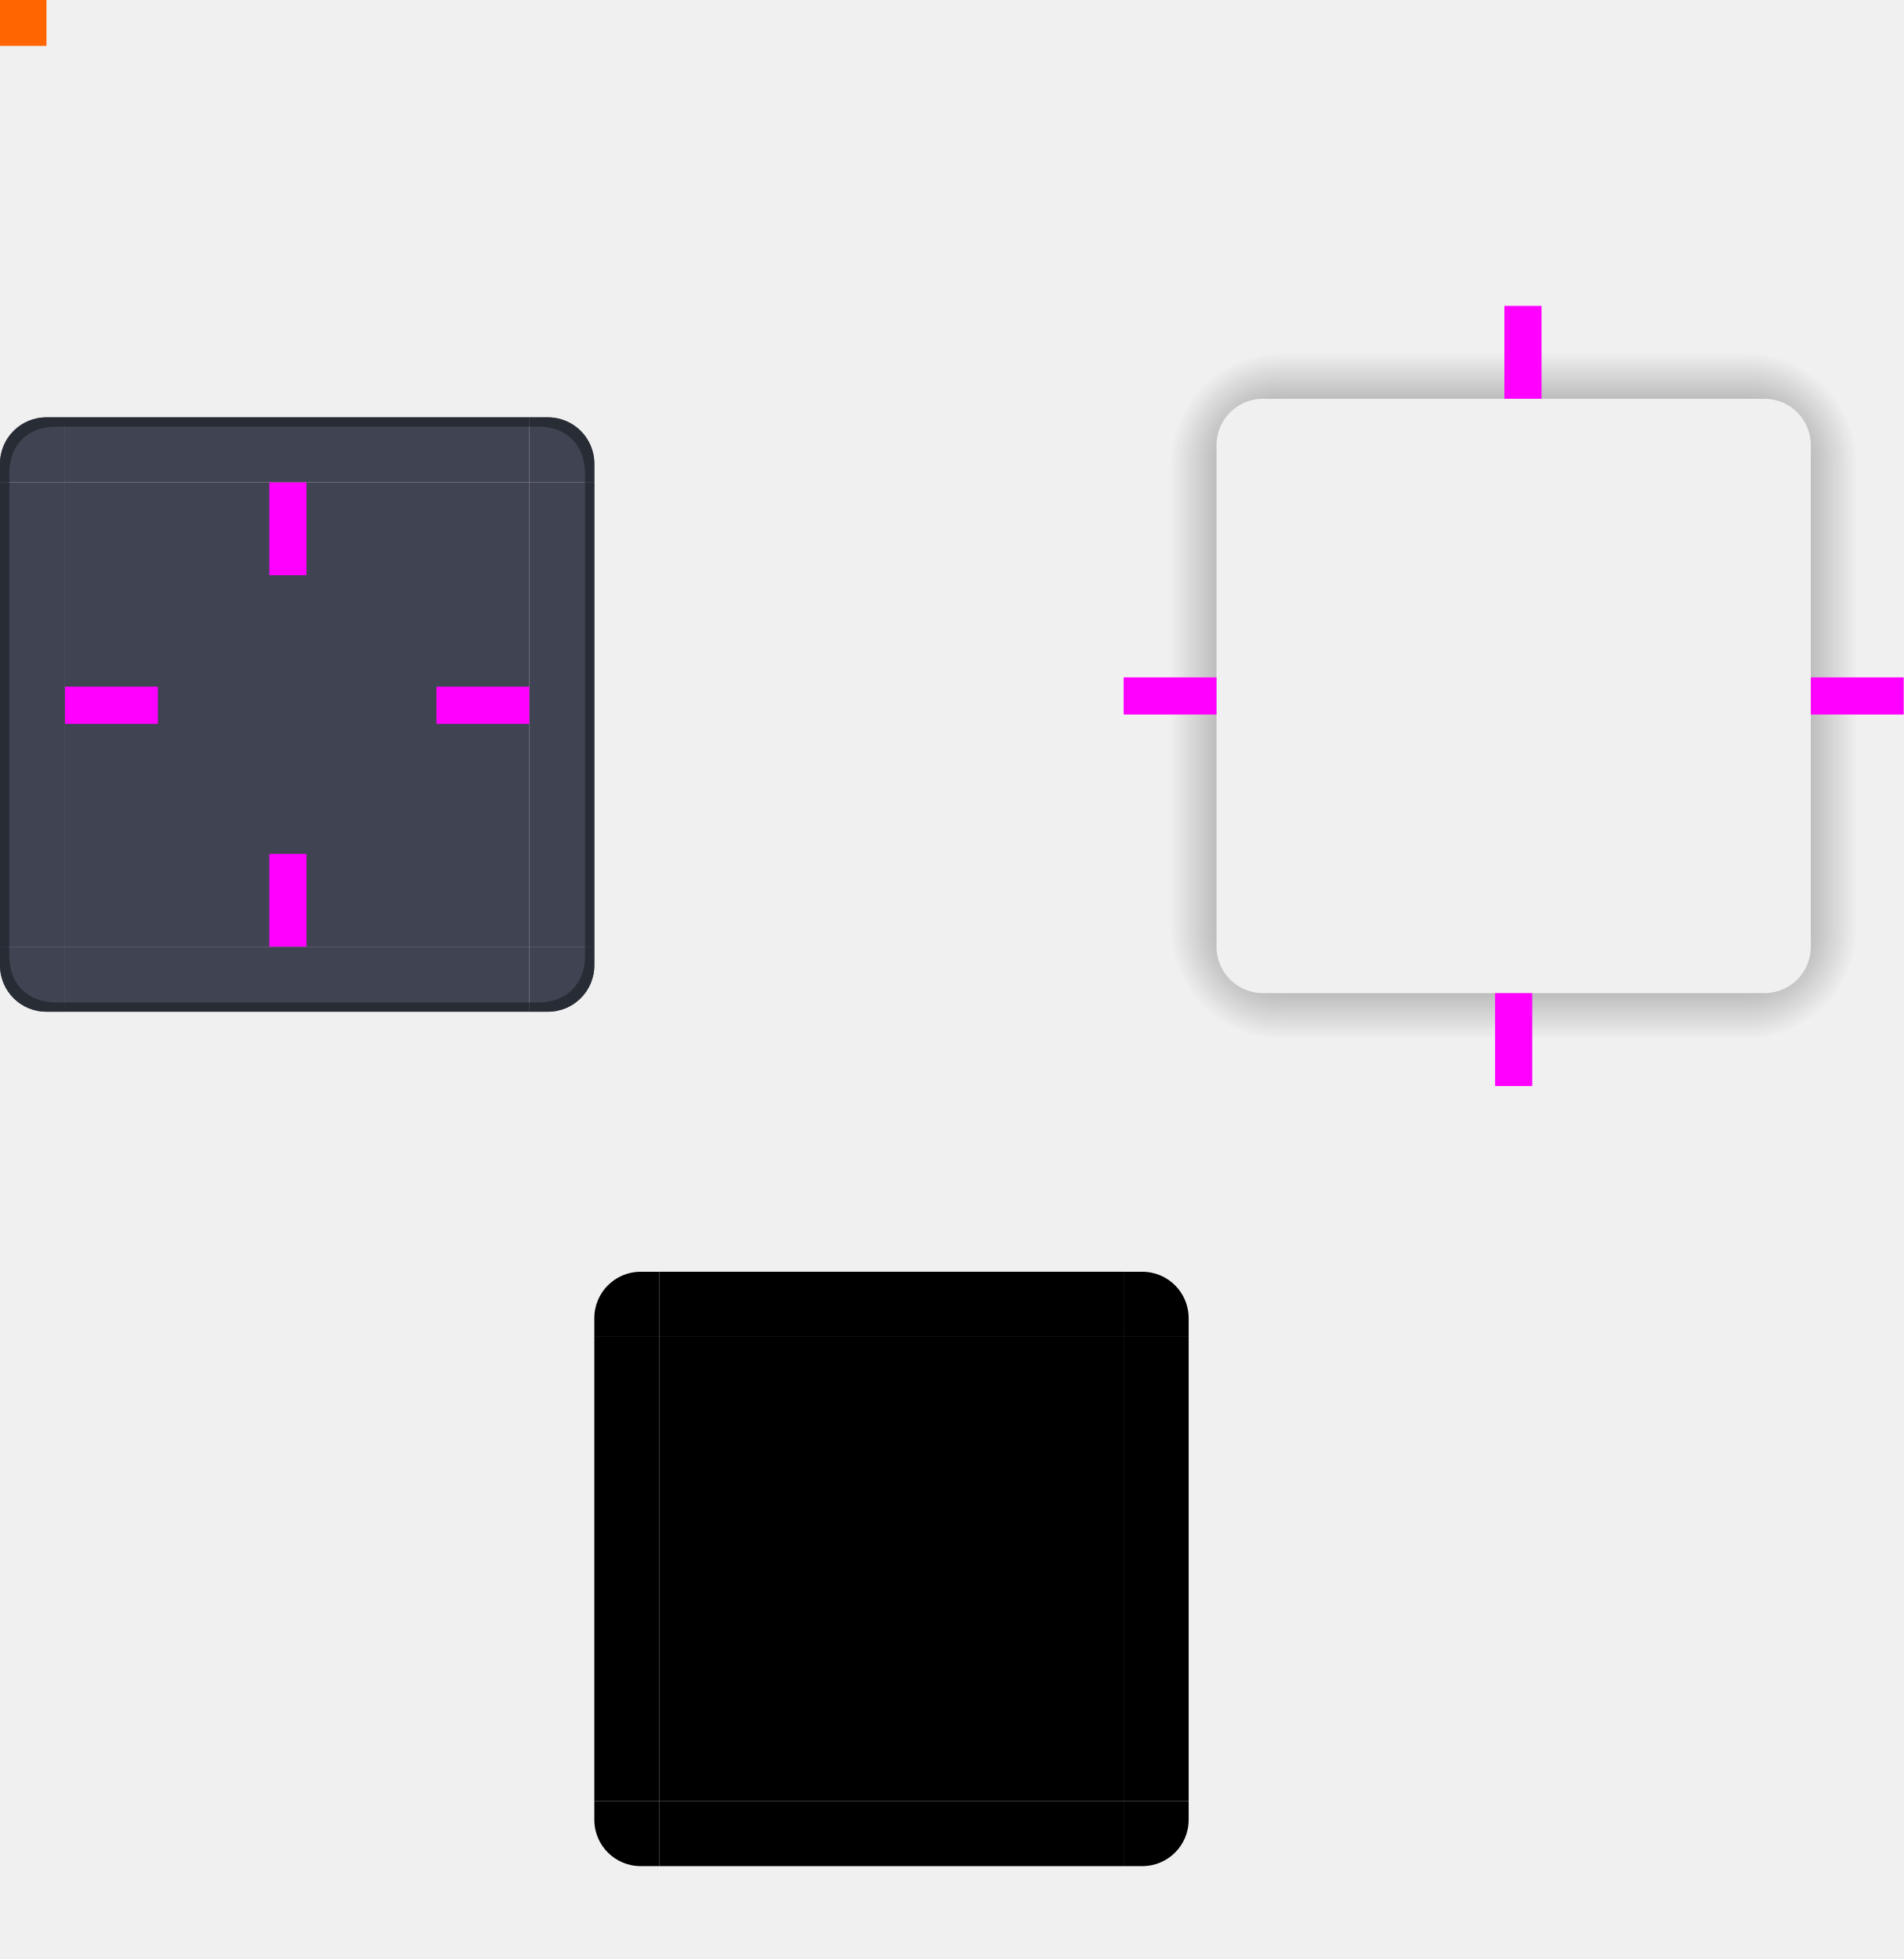
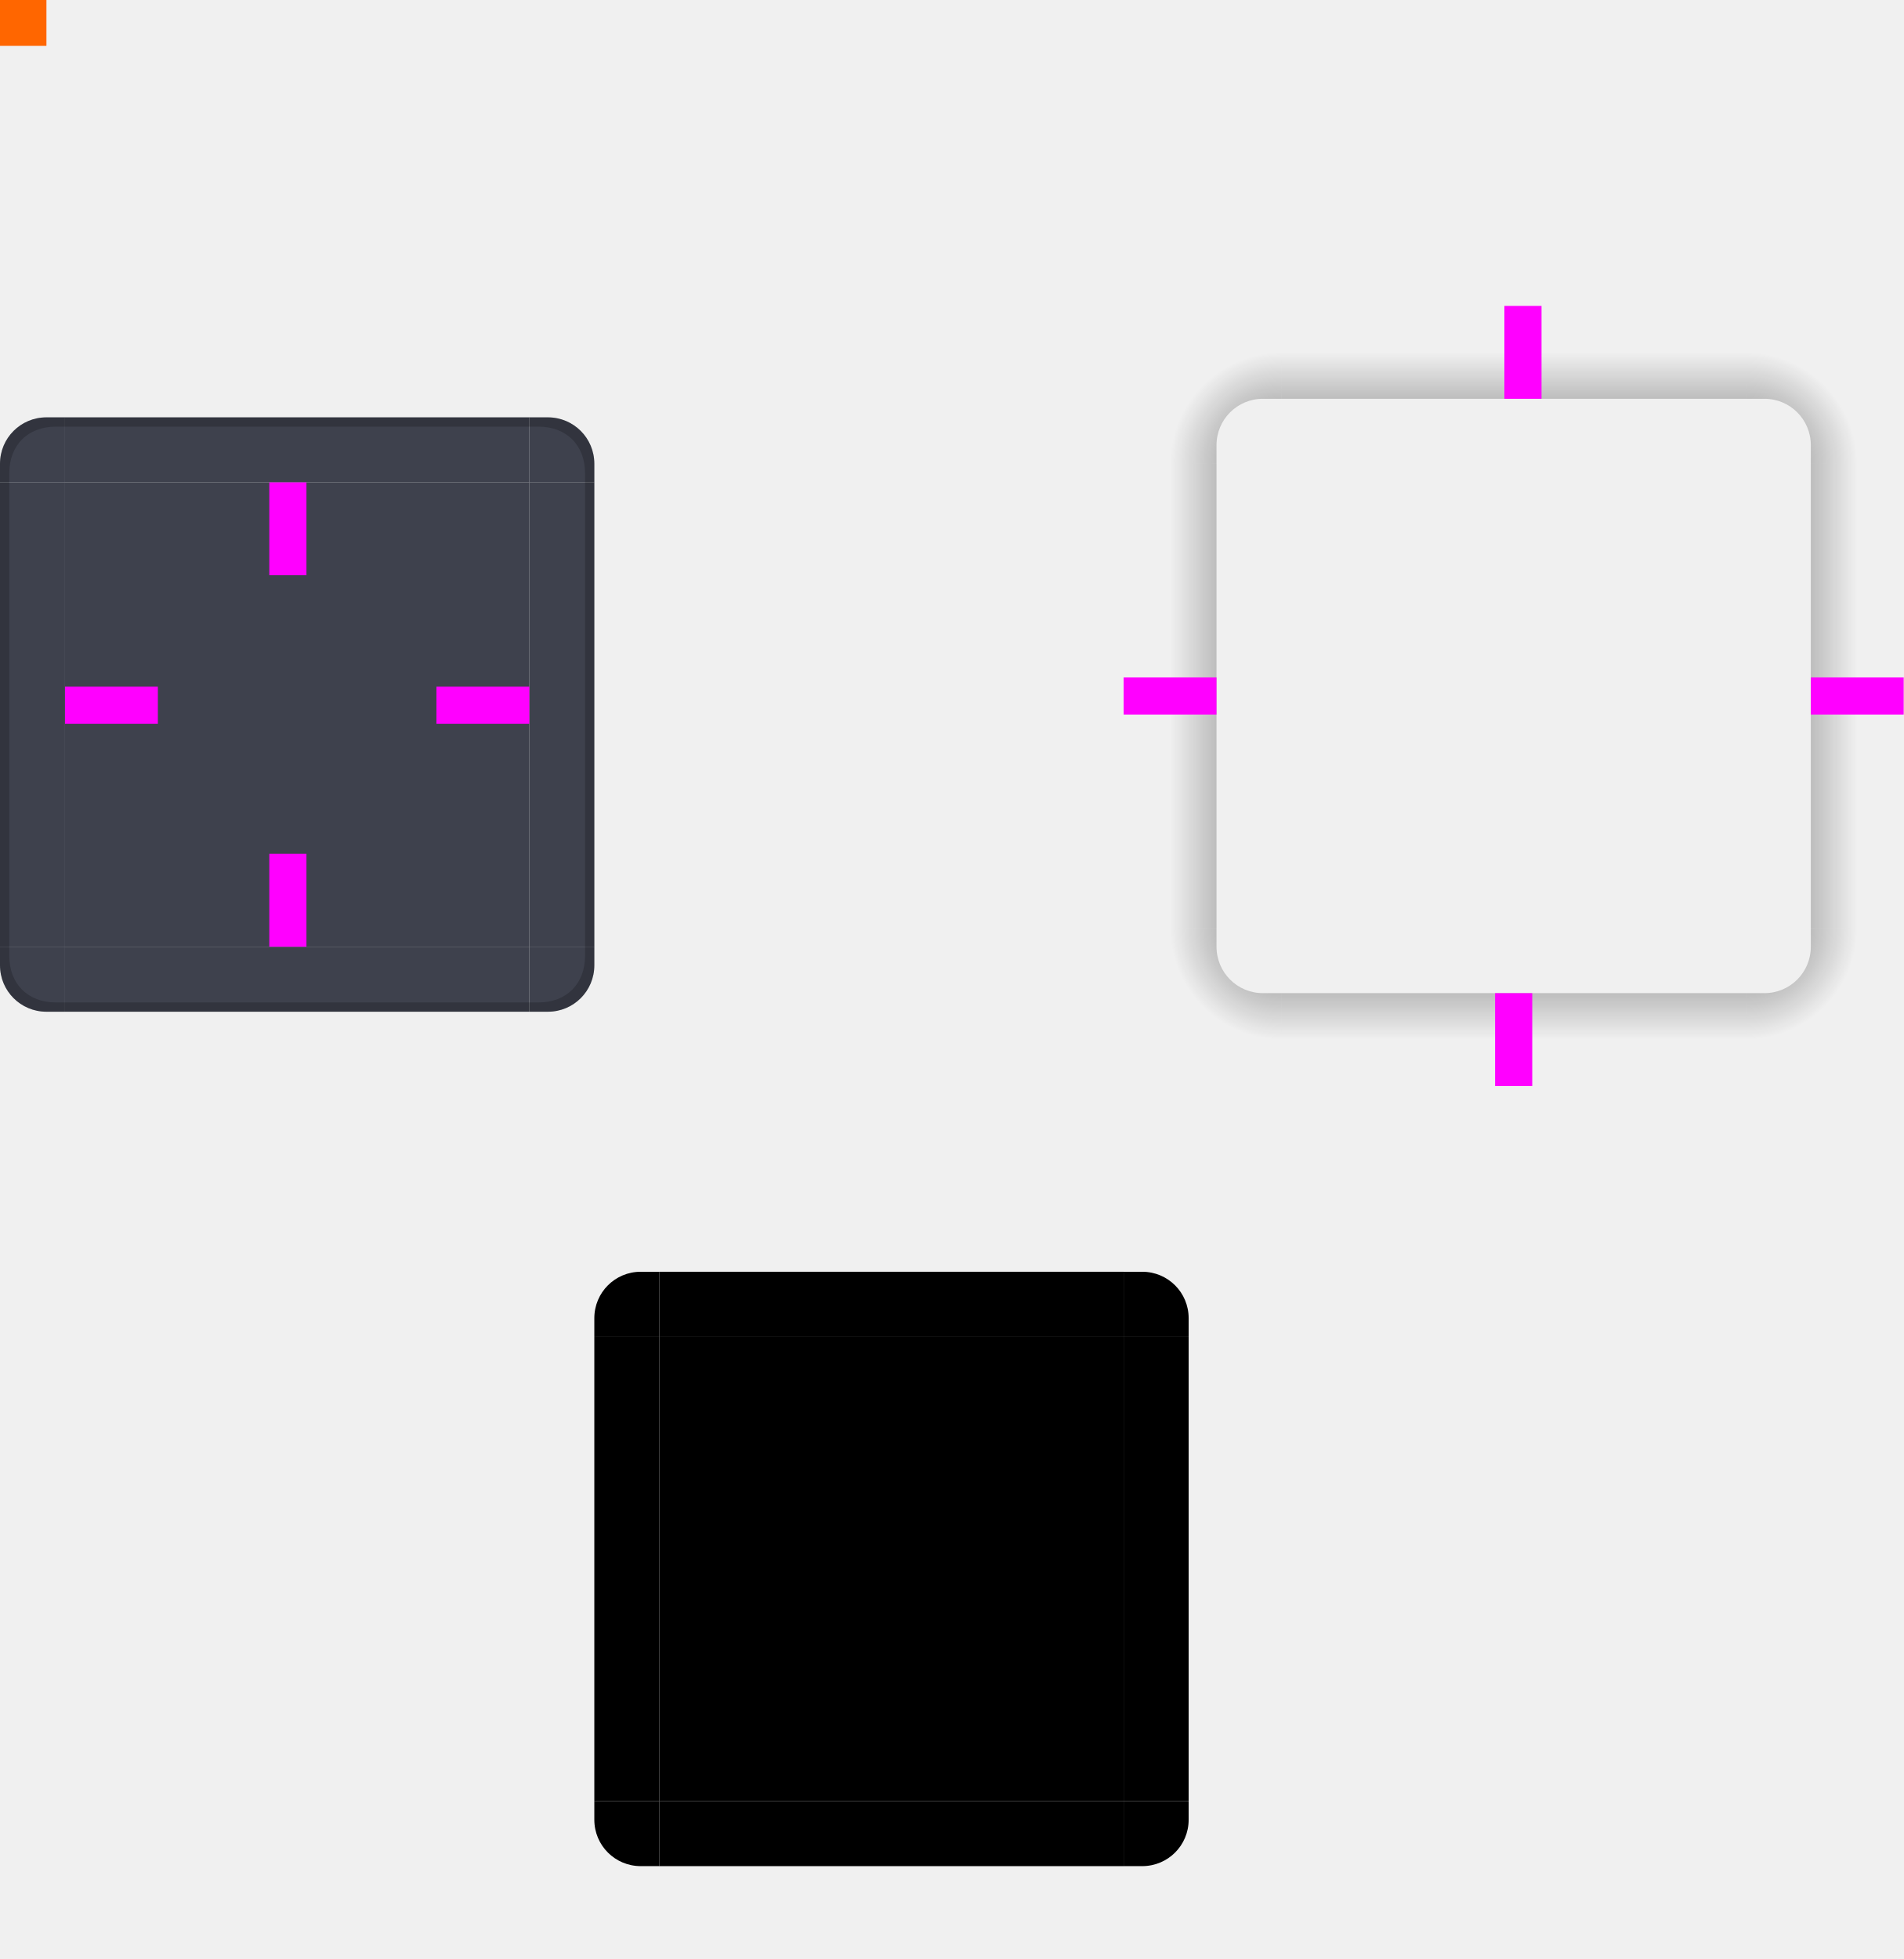
<svg xmlns="http://www.w3.org/2000/svg" xmlns:xlink="http://www.w3.org/1999/xlink" id="svg3642" width="205" height="210.939" version="1">
  <defs id="defs3644">
    <radialGradient id="radialGradient4263" cx="984" cy="905.362" r="8.5" fx="984" fy="905.362" gradientTransform="matrix(-1.411767,-9.899721e-6,9.8996845e-6,-1.411762,1710.17,1585.166)" gradientUnits="userSpaceOnUse" xlink:href="#linearGradient4465" />
    <linearGradient id="linearGradient4465">
      <stop id="stop4467" style="stop-color:#000000;stop-opacity:0.51" offset="0" />
      <stop id="stop4469" style="stop-color:#000000;stop-opacity:0;" offset="1" />
    </linearGradient>
    <radialGradient id="radialGradient4255" cx="982.909" cy="906.453" r="8.5" fx="982.909" fy="906.453" gradientTransform="matrix(1.411758,5.5406049e-6,-5.5406032e-6,1.411757,-1016.625,-1022.697)" gradientUnits="userSpaceOnUse" xlink:href="#linearGradient4465" />
    <linearGradient id="linearGradient4259" x1="83.6" x2="83.6" y1="-969.362" y2="-957.362" gradientTransform="matrix(0.7142857,0,0,1,-317.7143,1250.362)" gradientUnits="userSpaceOnUse" xlink:href="#linearGradient4465" />
    <linearGradient id="linearGradient4452" x1="-260" x2="-260" y1="281" y2="293" gradientUnits="userSpaceOnUse" xlink:href="#linearGradient4465" />
    <radialGradient id="radialGradient3382" cx="984" cy="905.362" r="8.5" fx="984" fy="905.362" gradientTransform="matrix(7.8257357e-6,1.411771,-1.411767,7.8257123e-6,1649.152,-1082.19)" gradientUnits="userSpaceOnUse" xlink:href="#linearGradient4465" />
    <radialGradient id="radialGradient4275" cx="984" cy="905.362" r="8.5" fx="984" fy="905.362" gradientTransform="matrix(-1.6187099e-5,-1.411757,1.411777,-1.618734e-5,-957.1539,1646.183)" gradientUnits="userSpaceOnUse" xlink:href="#linearGradient4465" />
    <linearGradient id="linearGradient4315" x1="83.6" x2="83.6" y1="-969.362" y2="-957.362" gradientTransform="matrix(0.7142857,0,0,1,-317.7143,1250.362)" gradientUnits="userSpaceOnUse" xlink:href="#linearGradient4465" />
    <linearGradient id="linearGradient4317" x1="83.6" x2="83.6" y1="-969.362" y2="-957.362" gradientTransform="matrix(0.7142857,0,0,1,-317.7143,1250.362)" gradientUnits="userSpaceOnUse" xlink:href="#linearGradient4465" />
  </defs>
  <g id="layer1" transform="translate(-183,-207.0609)">
-     <rect id="center" style="opacity:0.95;fill:#383c4a;fill-opacity:1;stroke:none" width="50" height="50" x="190" y="259" />
+     <rect id="center" style="opacity:0.95;fill:#353945;fill-opacity:1;stroke:none" width="50" height="50" x="190" y="259" />
    <g id="topleft">
-       <path id="path4428" style="opacity:0.95;fill:#383c4a;fill-opacity:1;stroke:none" d="m 190,252 0,7 -7,0 0,-2 c 0,-2.77 2.23,-5 5,-5 z" />
-       <path id="path4497" style="opacity:1;fill:#272c35;fill-opacity:1;stroke:none" d="m 188,252 c -2.77,0 -5,2.23 -5,5 l 0,2 1,0 0,-1 c 0,-3 2,-5 5,-5 l 1,0 0,-1 z" />
+       <path id="path4428" style="opacity:0.95;fill:#353945;fill-opacity:1;stroke:none" d="m 190,252 0,7 -7,0 0,-2 c 0,-2.77 2.23,-5 5,-5 z" />
+       <path id="path4497" style="opacity:0.2;fill:#000000;fill-opacity:1;stroke:none" d="m 188,252 c -2.77,0 -5,2.23 -5,5 l 0,2 1,0 0,-1 c 0,-3 2,-5 5,-5 l 1,0 0,-1 z" />
    </g>
    <g id="left">
-       <path id="path4418" style="opacity:0.95;fill:#383c4a;fill-opacity:1;stroke:none" d="m 183,259 0,50 7,10e-6 0,-50 z" />
-       <path id="path4502" style="opacity:1;fill:#272c35;fill-opacity:1;stroke:none" d="m 183,259 0,50 1,0 0,-50 -1,0 z" />
+       <path id="path4418" style="opacity:0.95;fill:#353945;fill-opacity:1;stroke:none" d="m 183,259 0,50 7,10e-6 0,-50 z" />
+       <path id="path4502" style="opacity:0.2;fill:#000000;fill-opacity:1;stroke:none" d="m 183,259 0,50 1,0 0,-50 -1,0 z" />
    </g>
    <g id="right">
-       <path id="path4396" style="opacity:0.95;fill:#383c4a;fill-opacity:1;stroke:none" d="m 247,259 0,50 -7,10e-6 0,-50 z" />
-       <path id="path4507" style="opacity:1;fill:#272c35;fill-opacity:1;stroke:none" d="m 246,309 1,0 0,-50 -1,0 0,50 z" />
+       <path id="path4396" style="opacity:0.95;fill:#353945;fill-opacity:1;stroke:none" d="m 247,259 0,50 -7,10e-6 0,-50 z" />
+       <path id="path4507" style="opacity:0.2;fill:#000000;fill-opacity:1;stroke:none" d="m 246,309 1,0 0,-50 -1,0 0,50 z" />
    </g>
    <g id="bottomleft">
-       <path id="path4414" style="opacity:0.95;fill:#383c4a;fill-opacity:1;stroke:none" d="m 190,316 0,-7 -7,0 0,2 c 0,2.77 2.23,5 5,5 z" />
-       <path id="path4509" style="opacity:1;fill:#272c35;fill-opacity:1;stroke:none" d="m 183,311 c 0,2.77 2.23,5 5,5 l 2,0 0,-1 -1,0 c -3,0 -5,-2 -5,-5 l 0,-1 -1,0 z" />
+       <path id="path4414" style="opacity:0.95;fill:#353945;fill-opacity:1;stroke:none" d="m 190,316 0,-7 -7,0 0,2 c 0,2.77 2.23,5 5,5 z" />
+       <path id="path4509" style="opacity:0.2;fill:#000000;fill-opacity:1;stroke:none" d="m 183,311 c 0,2.77 2.23,5 5,5 l 2,0 0,-1 -1,0 c -3,0 -5,-2 -5,-5 l 0,-1 -1,0 z" />
    </g>
    <g id="bottom">
-       <path id="path4404" style="opacity:0.95;fill:#383c4a;fill-opacity:1;stroke:none" d="m 190,316 50,0 0,-7 -50,0 z" />
-       <path id="path4511" style="opacity:1;fill:#272c35;fill-opacity:1;stroke:none" d="m 190,316 50,0 0,-1 -50,0 0,1 z" />
+       <path id="path4404" style="opacity:0.95;fill:#353945;fill-opacity:1;stroke:none" d="m 190,316 50,0 0,-7 -50,0 z" />
+       <path id="path4511" style="opacity:0.2;fill:#000000;fill-opacity:1;stroke:none" d="m 190,316 50,0 0,-1 -50,0 0,1 z" />
    </g>
    <g id="bottomright">
-       <path id="path4392" style="opacity:0.95;fill:#383c4a;fill-opacity:1;stroke:none" d="m 240,316 0,-7 7,0 0,2 c 0,2.77 -2.23,5 -5,5 z" />
-       <path id="path4513" style="opacity:1;fill:#272c35;fill-opacity:1;stroke:none" d="m 247,311 c 0,2.77 -2.23,5 -5,5 l -2,0 0,-1 1,0 c 3,0 5,-2 5,-5 l 0,-1 1,0 z" />
+       <path id="path4392" style="opacity:0.95;fill:#353945;fill-opacity:1;stroke:none" d="m 240,316 0,-7 7,0 0,2 c 0,2.77 -2.23,5 -5,5 z" />
+       <path id="path4513" style="opacity:0.2;fill:#000000;fill-opacity:1;stroke:none" d="m 247,311 c 0,2.77 -2.23,5 -5,5 l -2,0 0,-1 1,0 c 3,0 5,-2 5,-5 l 0,-1 1,0 z" />
    </g>
    <g id="topright">
-       <path id="path4378" style="opacity:0.95;fill:#383c4a;fill-opacity:1;stroke:none" d="m 240,252 0,7 7,0 0,-2 c 0,-2.77 -2.23,-5 -5,-5 z" />
-       <path id="path4515" style="opacity:1;fill:#272c35;fill-opacity:1;stroke:none" d="m 242,252 c 2.77,0 5,2.23 5,5 l 0,2 -1,0 0,-1 c 0,-3 -2,-5 -5,-5 l -1,0 0,-1 z" />
+       <path id="path4378" style="opacity:0.95;fill:#353945;fill-opacity:1;stroke:none" d="m 240,252 0,7 7,0 0,-2 c 0,-2.77 -2.23,-5 -5,-5 z" />
+       <path id="path4515" style="opacity:0.2;fill:#000000;fill-opacity:1;stroke:none" d="m 242,252 c 2.77,0 5,2.23 5,5 l 0,2 -1,0 0,-1 c 0,-3 -2,-5 -5,-5 l -1,0 0,-1 z" />
    </g>
    <g id="top">
-       <path id="path4382" style="opacity:0.95;fill:#383c4a;fill-opacity:1;stroke:none" d="m 190,252 50,0 0,7 -50,0 z" />
-       <path id="path4492" style="opacity:1;fill:#272c35;fill-opacity:1;stroke:none" d="m 190,252 0,1 50,0 0,-1 -50,0 z" />
+       <path id="path4382" style="opacity:0.95;fill:#353945;fill-opacity:1;stroke:none" d="m 190,252 50,0 0,7 -50,0 z" />
+       <path id="path4492" style="opacity:0.2;fill:#000000;fill-opacity:1;stroke:none" d="m 190,252 0,1 50,0 0,-1 -50,0 z" />
    </g>
    <g id="shadow-center" style="fill:#000000;fill-opacity:0" transform="matrix(0.3157031,0,0,0.3157031,-68.27186,212.3368)">
      <path id="path3642" style="fill:#000000;fill-opacity:0;stroke:none" d="m -6,-7.999 0,62 62,0 0,-62 -62,0 z" />
    </g>
    <rect id="hint-top-margin" style="opacity:1;fill:#ff00ff;fill-opacity:1;stroke:none" width="4" height="10" x="212" y="259" />
    <rect id="hint-bottom-margin" style="opacity:1;fill:#ff00ff;fill-opacity:1;stroke:none" width="4" height="10" x="212" y="299" />
    <rect id="hint-left-margin" style="opacity:1;fill:#ff00ff;fill-opacity:1;stroke:none" width="10" height="4" x="190" y="281" />
    <rect id="hint-right-margin" style="opacity:1;fill:#ff00ff;fill-opacity:1;stroke:none" width="10" height="4" x="230" y="281" />
    <rect id="mask-center" style="fill:#000000;fill-opacity:1;stroke:none" width="50" height="50" x="254" y="351" />
    <g id="mask-topright">
      <path id="path4120" style="fill:#000000;fill-opacity:1;stroke:none" d="m 304,344 0,7 7,0 0,-2 c 0,-2.77 -2.23,-5 -5,-5 z" />
      <rect id="rect4438" style="opacity:1;fill:#ffffff;fill-opacity:0;stroke:none;stroke-width:0.5;stroke-miterlimit:4;stroke-dasharray:none;stroke-opacity:1" width="4" height="4" x="308" y="343" />
    </g>
    <g id="mask-top">
      <path id="path4128" style="fill:#000000;fill-opacity:1;stroke:none" d="m 254,344 50,0 10e-6,7 -50,0 z" />
      <path id="path4134" style="fill:#ffffff;fill-opacity:0;stroke:none" d="m 254,350 50,0 0,1 -50,0 z" />
      <rect id="rect4449" style="opacity:1;fill:#ffffff;fill-opacity:0;stroke:none;stroke-width:0.5;stroke-miterlimit:4;stroke-dasharray:none;stroke-opacity:1" width="1" height="1" x="300" y="343" />
    </g>
    <g id="mask-bottomright" transform="matrix(1,0,0,-1,0,751.9999)">
      <path id="path4458" style="fill:#000000;fill-opacity:1;stroke:none" d="m 304,344 0,7 7,0 0,-2 c 0,-2.77 -2.23,-5 -5,-5 z" />
      <rect id="rect4460" style="opacity:1;fill:#ffffff;fill-opacity:0;stroke:none;stroke-width:0.5;stroke-miterlimit:4;stroke-dasharray:none;stroke-opacity:1" width="4" height="4" x="308" y="343" />
    </g>
    <g id="mask-bottom" transform="matrix(1,0,0,-1,0,752)">
      <path id="path4464" style="fill:#000000;fill-opacity:1;stroke:none" d="m 254,344 50,0 10e-6,7 -50,0 z" />
      <path id="path4466" style="fill:#ffffff;fill-opacity:0;stroke:none" d="m 254,350 50,0 0,1 -50,0 z" />
      <rect id="rect4468" style="opacity:1;fill:#ffffff;fill-opacity:0;stroke:none;stroke-width:0.5;stroke-miterlimit:4;stroke-dasharray:none;stroke-opacity:1" width="1" height="1" x="300" y="343" />
    </g>
    <g id="mask-bottomleft" transform="matrix(-1,0,0,-1,558,751.9999)">
      <path id="path4472" style="fill:#000000;fill-opacity:1;stroke:none" d="m 304,344 0,7 7,0 0,-2 c 0,-2.77 -2.23,-5 -5,-5 z" />
      <rect id="rect4474" style="opacity:1;fill:#ffffff;fill-opacity:0;stroke:none;stroke-width:0.5;stroke-miterlimit:4;stroke-dasharray:none;stroke-opacity:1" width="4" height="4" x="308" y="343" />
    </g>
    <g id="mask-right" transform="matrix(0,1,-1,0,655,97.00001)">
      <path id="path4478" style="fill:#000000;fill-opacity:1;stroke:none" d="m 254,344 50,0 10e-6,7 -50,0 z" />
      <path id="path4480" style="fill:#ffffff;fill-opacity:0;stroke:none" d="m 254,350 50,0 0,1 -50,0 z" />
      <rect id="rect4482" style="opacity:1;fill:#ffffff;fill-opacity:0;stroke:none;stroke-width:0.5;stroke-miterlimit:4;stroke-dasharray:none;stroke-opacity:1" width="1" height="1" x="300" y="343" />
    </g>
    <g id="mask-left" transform="matrix(0,1,1,0,-97,97)">
      <path id="path4486" style="fill:#000000;fill-opacity:1;stroke:none" d="m 254,344 50,0 10e-6,7 -50,0 z" />
      <path id="path4488" style="fill:#ffffff;fill-opacity:0;stroke:none" d="m 254,350 50,0 0,1 -50,0 z" />
      <rect id="rect4490" style="opacity:1;fill:#ffffff;fill-opacity:0;stroke:none;stroke-width:0.5;stroke-miterlimit:4;stroke-dasharray:none;stroke-opacity:1" width="1" height="1" x="300" y="343" />
    </g>
    <g id="mask-topleft" transform="matrix(-1,0,0,1,558,0)">
      <path id="path4494" style="fill:#000000;fill-opacity:1;stroke:none" d="m 304,344 0,7 7,0 0,-2 c 0,-2.77 -2.23,-5 -5,-5 z" />
      <rect id="rect4496" style="opacity:1;fill:#ffffff;fill-opacity:0;stroke:none;stroke-width:0.5;stroke-miterlimit:4;stroke-dasharray:none;stroke-opacity:1" width="4" height="4" x="308" y="343" />
    </g>
    <rect id="hint-tile-center" style="opacity:1;fill:#ff6600;fill-opacity:1;stroke:none" width="5" height="5" x="183" y="207" />
    <path id="shadow-topleft" style="opacity:1;fill:url(#radialGradient4275);fill-opacity:1;stroke:none" d="m 304,257 10,0 0,-2 c 0,-2.77 2.23,-5 5,-5 l 2,0 0,-10 -17,0 z" />
    <g id="shadow-left" transform="matrix(-1,0,0,1,602,-1.1402246e-4)">
      <rect id="rect4267" style="opacity:1;fill:url(#linearGradient4315);fill-opacity:1;stroke:none" width="50" height="10" x="-307" y="288" transform="matrix(0,-1,1,0,0,0)" />
      <rect id="rect4269" style="fill:#3498db;fill-opacity:0" width="7" height="1" x="278" y="257" transform="translate(3,2)" />
    </g>
    <path id="shadow-bottomright" style="opacity:1;fill:url(#radialGradient3382);fill-opacity:1;stroke:none" d="m 388,307 -10,0 0,2 c 0,2.77 -2.23,5 -5,5 l -2,0 0,10 17,0 z" />
    <g id="shadow-bottom" transform="matrix(0,1,-1,0,628,25.99989)">
      <rect id="rect3389" style="opacity:1;fill:url(#linearGradient4317);fill-opacity:1;stroke:none" width="50" height="10" x="-307" y="288" transform="matrix(0,-1,1,0,0,0)" />
      <rect id="rect4241" style="fill:#3498db;fill-opacity:0" width="7" height="1" x="278" y="257" transform="translate(3,2)" />
    </g>
    <g id="shadow-right" transform="translate(90,-1.1402246e-4)">
      <rect id="rect4251" style="opacity:1;fill:url(#linearGradient4452);fill-opacity:1;stroke:none" width="50" height="10" x="-307" y="288" transform="matrix(0,-1,1,0,0,0)" />
      <rect id="rect4253" style="fill:#3498db;fill-opacity:0" width="7" height="1" x="278" y="257" transform="translate(3,2)" />
    </g>
    <g id="shadow-top" transform="matrix(0,-1,-1,0,628,537.9999)">
      <rect id="rect4279" style="opacity:1;fill:url(#linearGradient4259);fill-opacity:1;stroke:none" width="50" height="10" x="-307" y="288" transform="matrix(0,-1,1,0,0,0)" />
      <rect id="rect4281" style="fill:#3498db;fill-opacity:0" width="7" height="1" x="278" y="257" transform="translate(3,2)" />
    </g>
    <path id="shadow-topright" style="opacity:1;fill:url(#radialGradient4255);fill-opacity:1;stroke:none" d="m 371,240 0,10 2,0 c 2.77,0 5,2.23 5,5 l 0,2 10,0 0,-17 z" />
    <path id="shadow-bottomleft" style="opacity:1;fill:url(#radialGradient4263);fill-opacity:1;stroke:none" d="m 321,324 0,-10 -2,0 c -2.77,0 -5,-2.23 -5,-5 l 0,-2 -10,0 0,17 z" />
    <rect id="shadow-hint-right-margin" style="opacity:1;fill:#ff00ff;fill-opacity:1;stroke:none" width="10" height="4" x="378" y="280" />
    <rect id="shadow-hint-bottom-margin" style="opacity:1;fill:#ff00ff;fill-opacity:1;stroke:none" width="4" height="10" x="344" y="314" />
    <rect id="shadow-hint-left-margin" style="opacity:1;fill:#ff00ff;fill-opacity:1;stroke:none" width="10" height="4" x="304" y="280" />
    <rect id="shadow-hint-top-margin" style="opacity:1;fill:#ff00ff;fill-opacity:1;stroke:none" width="4" height="10" x="345" y="240" />
  </g>
</svg>
